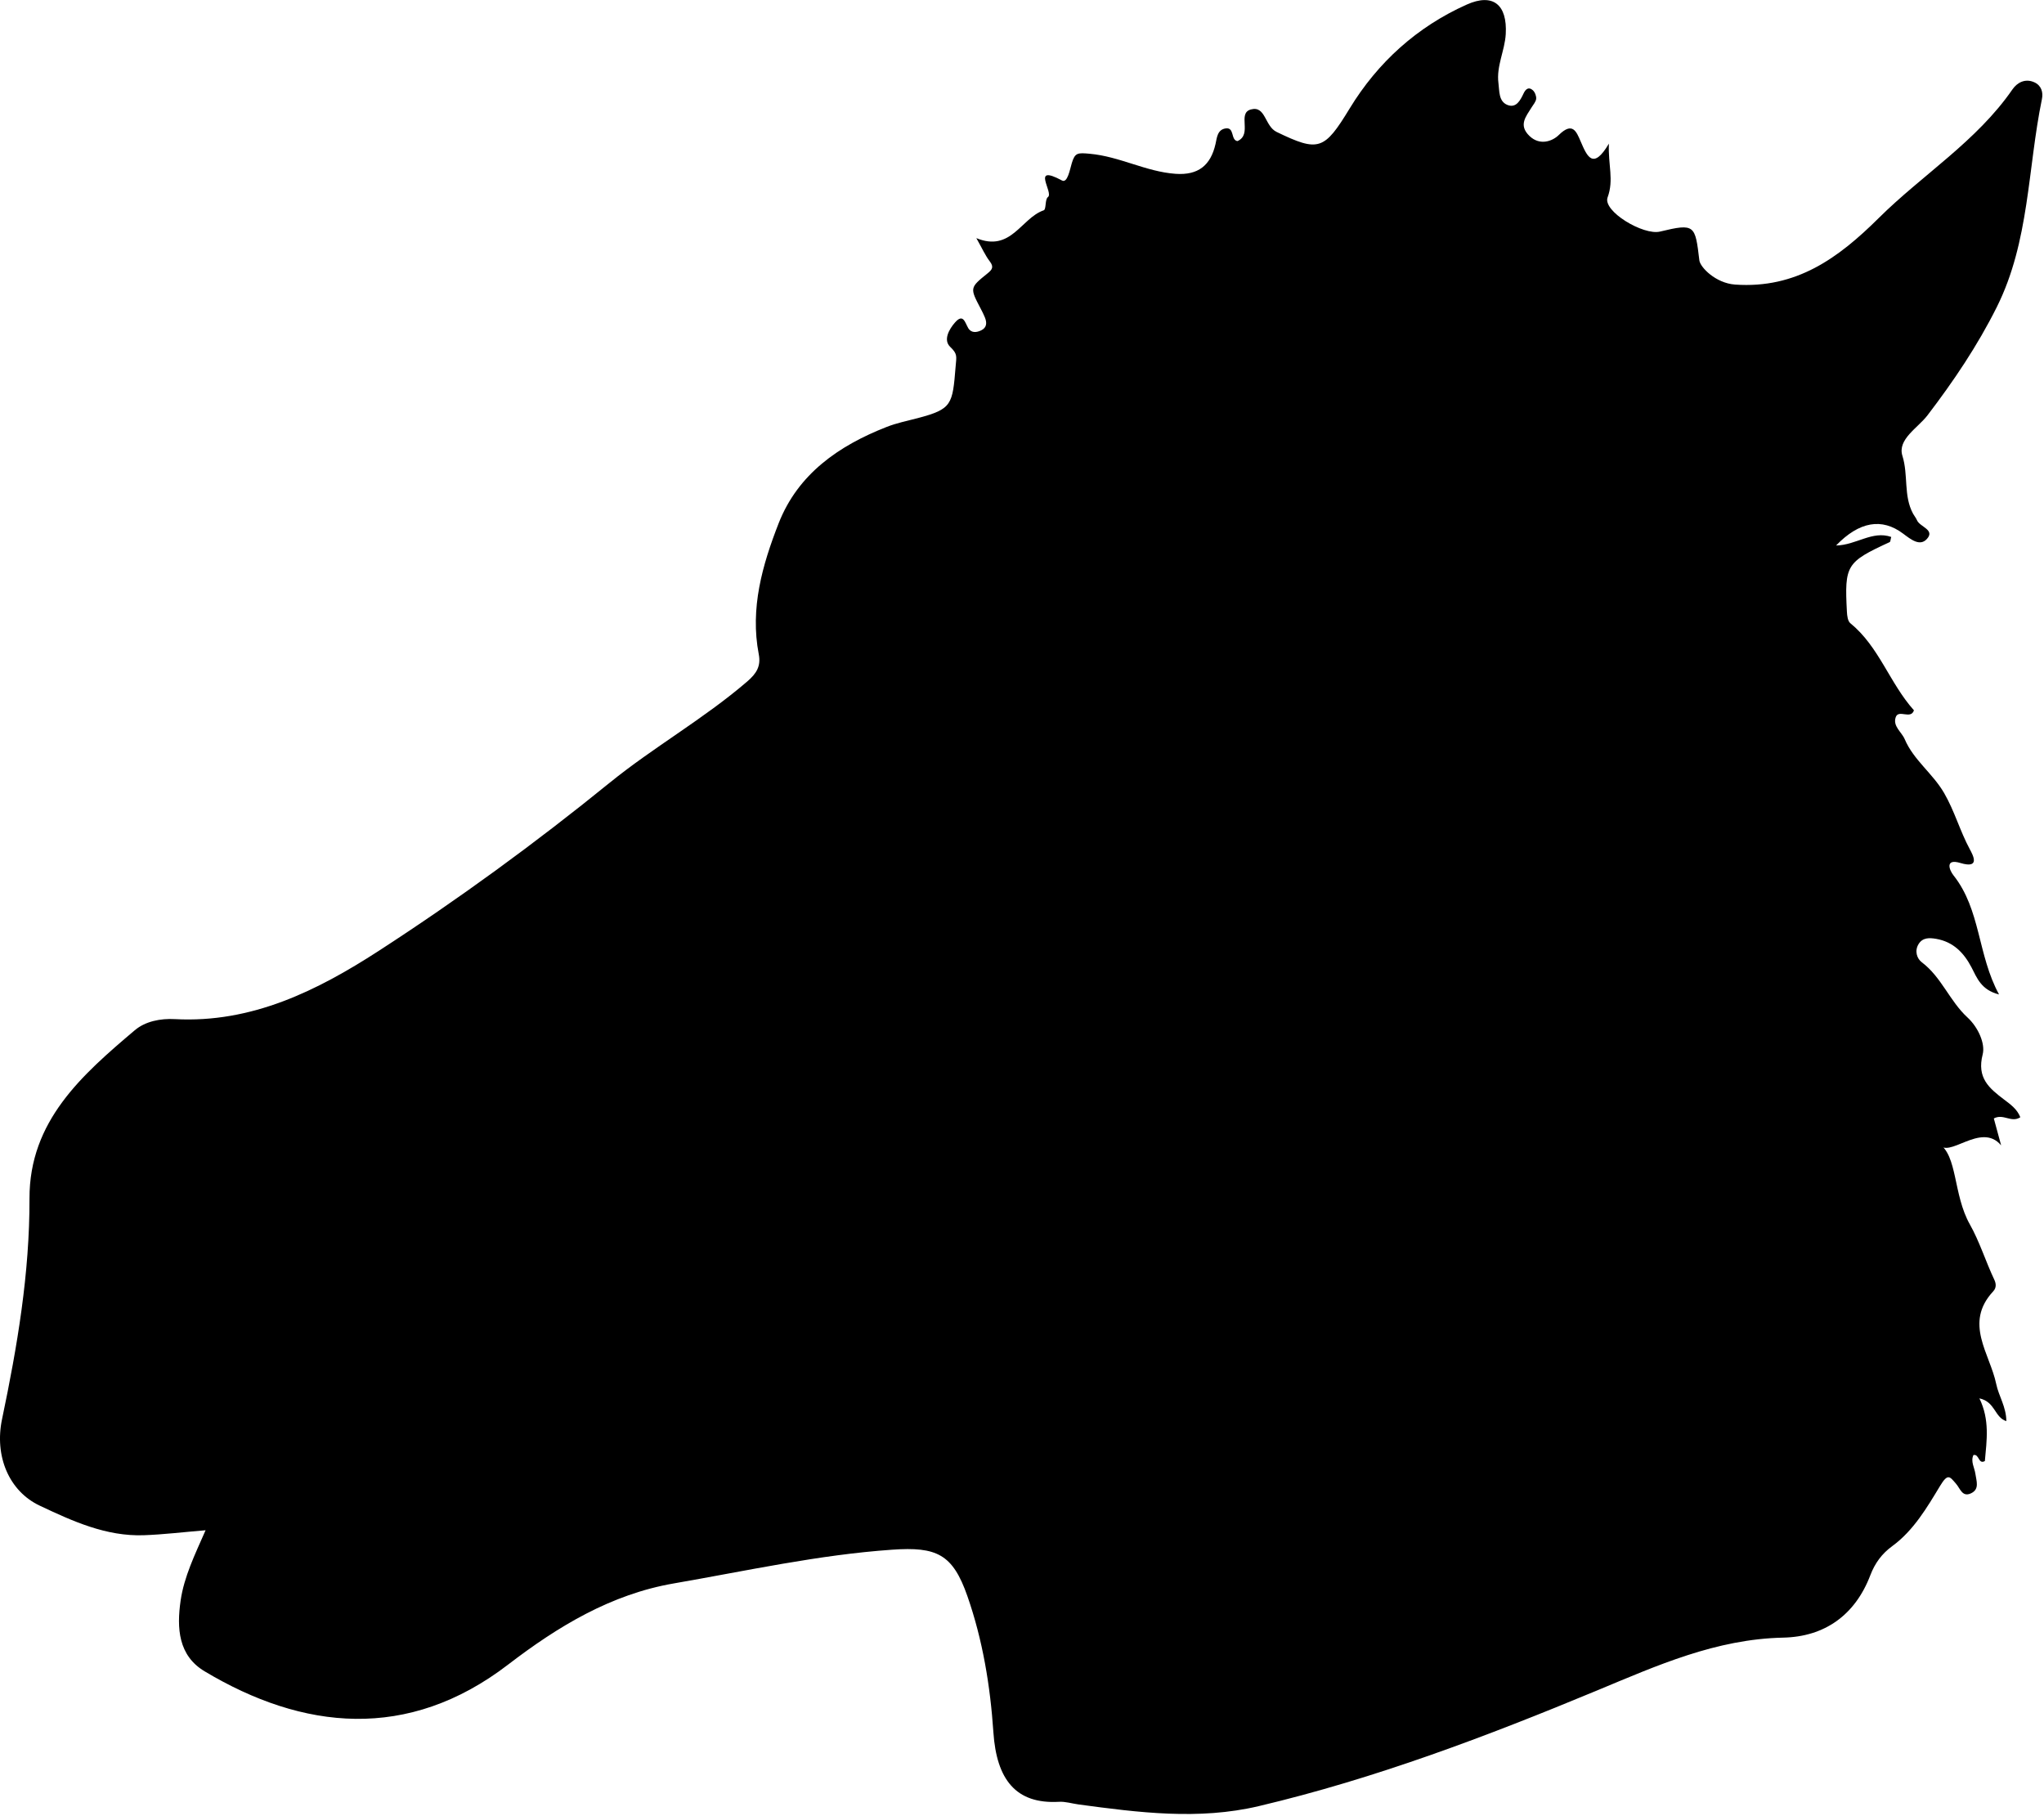
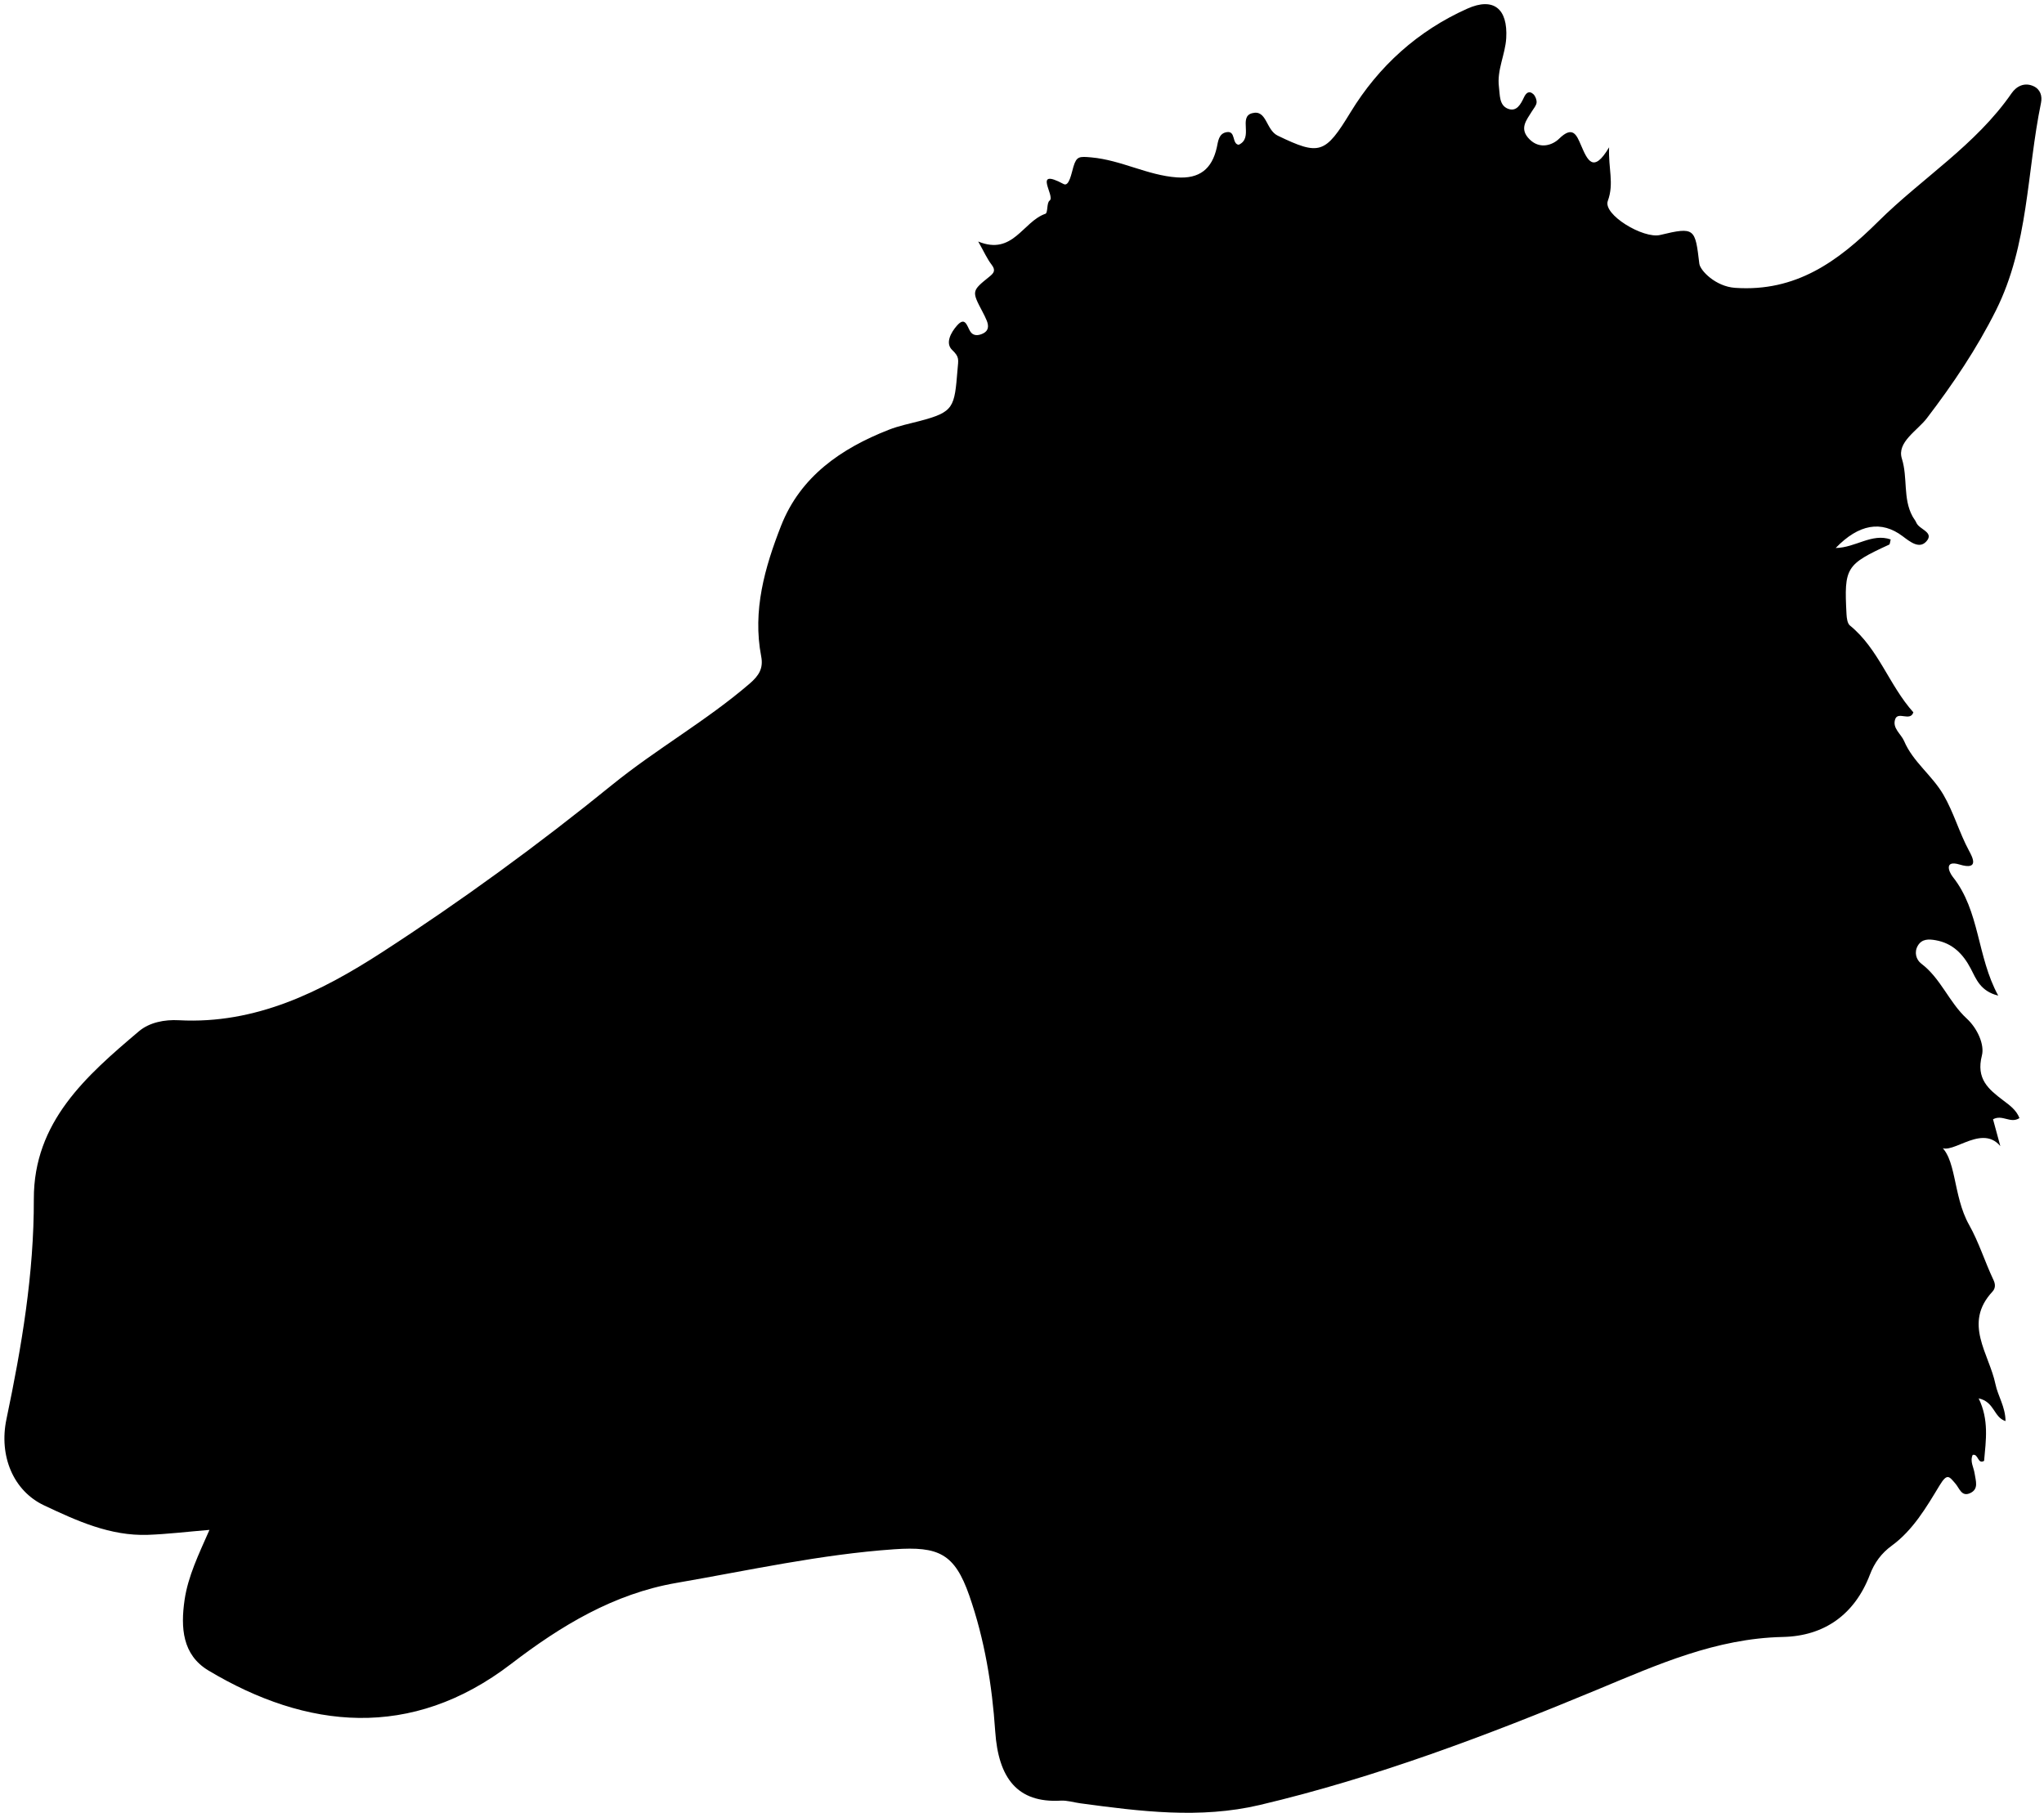
- <svg xmlns="http://www.w3.org/2000/svg" width="411" height="365" viewBox="0 0 411 365" fill="none">
-   <path d="M41.35 307.679C36.76 308.059 32.84 308.539 28.91 308.679C21.34 308.939 14.61 305.859 8 302.739C1.82 299.829 -1.15 292.799 0.41 285.349C3.48 270.709 5.97 256.029 5.93 240.969C5.89 225.409 16.48 216.139 27.11 207.139C29.24 205.339 32.28 204.749 35.18 204.909C50.64 205.739 63.8 199.179 76.12 191.209C92.17 180.809 107.64 169.519 122.52 157.439C131.42 150.209 141.5 144.549 150.23 137.039C152.13 135.409 153.03 133.939 152.57 131.549C150.79 122.309 153.29 113.599 156.57 105.209C160.47 95.269 168.67 89.609 178.29 85.839C180.3 85.049 182.44 84.619 184.54 84.069C191.45 82.249 191.53 81.349 192.15 73.729C192.32 71.659 192.58 71.189 191.07 69.749C189.62 68.369 190.83 66.199 192.04 64.829C193.67 62.979 194.02 64.799 194.67 65.939C195.28 66.999 196.37 66.879 197.32 66.409C198.44 65.859 198.46 64.879 198.05 63.849C197.8 63.229 197.5 62.639 197.19 62.049C195 57.889 194.98 57.859 198.57 54.969C199.5 54.219 199.89 53.689 199.02 52.549C198.13 51.399 197.53 50.019 196.32 47.879C203.33 50.759 205.3 43.849 209.88 42.279C210.39 42.099 210.1 40.059 210.71 39.629C211.95 38.769 207.15 32.859 213.54 36.289C214.65 36.879 215.12 34.109 215.52 32.779C216.16 30.669 216.7 30.699 219.16 30.919C225.17 31.469 230.44 34.529 236.38 34.949C240.91 35.269 243.44 33.279 244.42 28.919C244.69 27.719 244.77 26.059 246.46 25.819C248.28 25.559 247.43 28.189 248.83 28.369C251.9 26.999 248.71 22.779 251.52 22.009C254.51 21.189 254.28 25.359 256.7 26.529C265.15 30.609 266.27 30.209 271.38 21.819C277.04 12.529 284.95 5.379 294.93 0.919C300.23 -1.451 303.11 0.949 302.77 6.859C302.58 10.179 300.86 13.299 301.3 16.699C301.51 18.289 301.32 20.369 303.08 21.089C304.85 21.809 305.69 20.199 306.35 18.799C306.76 17.919 307.38 17.379 308.22 18.149C308.64 18.529 308.94 19.309 308.89 19.859C308.83 20.459 308.32 21.019 307.97 21.589C306.85 23.419 305.28 25.139 307.52 27.319C309.62 29.359 312.16 28.389 313.42 27.159C316.2 24.429 316.96 26.409 317.84 28.449C319.13 31.449 320.32 34.279 323.51 28.879C323.33 33.169 324.55 36.149 323.25 39.689C322.23 42.459 330.44 47.379 333.8 46.559C340.84 44.859 340.85 45.259 341.7 52.349C341.86 53.709 344.95 56.939 348.89 57.219C361.19 58.079 369.67 51.879 377.77 43.839C386.59 35.089 397.44 28.429 404.66 17.969C405.62 16.579 407.24 15.719 409.06 16.549C410.47 17.189 410.87 18.549 410.58 19.939C407.7 33.889 408.09 48.549 401.52 61.719C397.64 69.489 392.84 76.609 387.57 83.509C385.64 86.039 381.49 88.339 382.53 91.649C383.75 95.539 382.71 99.689 384.68 103.299C384.92 103.739 385.26 104.129 385.45 104.579C386.01 105.959 389.15 106.489 387.46 108.359C386.05 109.929 384.24 108.469 382.68 107.299C378.41 104.079 373.85 104.849 369.19 109.679C373.2 109.619 376.48 106.629 380.28 107.959C380.14 108.449 380.14 108.919 379.97 108.999C371.25 113.019 370.87 113.599 371.37 123.009C371.41 123.799 371.54 124.889 372.06 125.309C377.84 130.009 379.96 137.369 384.85 142.819C384.22 144.739 381.77 142.559 381.19 144.189C380.55 146.019 382.36 147.149 382.99 148.619C384.76 152.799 388.61 155.489 390.91 159.439C393.02 163.079 394.1 167.079 396.07 170.729C396.75 171.989 398.24 174.739 394.16 173.509C391.05 172.569 391.96 174.939 392.79 175.989C398.3 182.919 397.62 191.999 401.96 199.949C398.35 199.039 397.53 196.629 396.42 194.499C394.88 191.559 392.76 189.369 389.32 188.769C387.93 188.529 386.59 188.489 385.77 189.839C384.95 191.189 385.42 192.719 386.44 193.489C390.39 196.469 392.04 201.289 395.6 204.559C397.78 206.559 399.22 209.849 398.67 211.999C397.45 216.739 399.98 218.809 402.96 221.069C404.27 222.059 405.6 222.999 406.24 224.639C404.41 225.829 402.84 223.839 400.91 224.879C401.39 226.629 401.88 228.459 402.38 230.289C398.27 225.399 391.65 233.339 389.82 229.899C393.66 232.299 392.69 240.139 396.09 246.179C398.04 249.629 399.27 253.629 401.01 257.309C401.39 258.109 401.44 258.939 400.79 259.639C394.83 266.049 400.12 272.129 401.4 278.299C401.89 280.689 403.4 282.829 403.43 285.739C401.02 284.989 401.25 281.869 398.01 281.159C400.12 285.489 399.48 289.599 399.11 293.759C397.78 294.519 397.99 292.269 396.81 292.559C396.21 293.849 397.02 295.069 397.2 296.309C397.41 297.789 398.09 299.449 396.29 300.269C394.56 301.059 394.15 299.289 393.32 298.339C392.05 296.869 391.67 296.169 390.1 298.769C387.47 303.119 384.78 307.729 380.5 310.859C378.39 312.399 377.01 314.289 376.08 316.719C373.02 324.739 366.9 329.089 358.56 329.269C345.04 329.559 333.3 334.829 321.09 339.909C298.98 349.099 276.51 357.619 253.1 363.149C241.03 365.999 228.94 364.439 216.87 362.809C215.55 362.629 214.22 362.199 212.92 362.279C204.24 362.769 200.39 357.769 199.75 348.319C199.12 338.989 197.61 329.779 194.52 320.919C191.56 312.449 188.34 310.969 179.39 311.589C164.55 312.619 150.08 315.849 135.49 318.369C122.85 320.549 112.19 327.009 102.17 334.689C81.99 350.169 60.88 347.849 41.14 336.039C35.84 332.869 35.52 327.349 36.32 321.809C37.02 317.019 39.15 312.659 41.32 307.719L41.35 307.679Z" fill="black" />
+ <svg xmlns="http://www.w3.org/2000/svg" width="301" height="267" viewBox="0 0 301 267" fill="none">
+   <path d="M30.854 225.345C27.502 225.623 24.638 225.974 21.768 226.076C16.238 226.266 11.322 224.016 6.494 221.737C1.98 219.611 -0.19 214.476 0.95 209.034C3.192 198.341 5.011 187.618 4.982 176.617C4.953 165.251 12.688 158.48 20.453 151.906C22.009 150.591 24.229 150.16 26.348 150.277C37.64 150.884 47.253 146.092 56.252 140.27C67.976 132.673 79.276 124.427 90.145 115.603C96.646 110.322 104.009 106.187 110.385 100.702C111.773 99.511 112.431 98.437 112.095 96.692C110.795 89.942 112.621 83.58 115.017 77.452C117.865 70.191 123.855 66.057 130.882 63.303C132.35 62.726 133.913 62.412 135.447 62.01C140.495 60.681 140.553 60.023 141.006 54.457C141.13 52.945 141.32 52.602 140.217 51.55C139.158 50.542 140.042 48.957 140.925 47.956C142.116 46.605 142.372 47.934 142.847 48.767C143.292 49.541 144.088 49.454 144.782 49.11C145.6 48.709 145.615 47.993 145.315 47.24C145.133 46.787 144.914 46.356 144.687 45.925C143.088 42.887 143.073 42.865 145.695 40.754C146.375 40.206 146.659 39.819 146.024 38.986C145.374 38.146 144.936 37.138 144.052 35.575C149.172 37.679 150.611 32.631 153.957 31.485C154.329 31.353 154.117 29.863 154.563 29.549C155.469 28.921 151.963 24.604 156.63 27.109C157.441 27.54 157.784 25.517 158.076 24.545C158.544 23.004 158.938 23.026 160.735 23.187C165.125 23.588 168.975 25.824 173.314 26.13C176.622 26.364 178.47 24.91 179.186 21.726C179.384 20.849 179.442 19.637 180.676 19.461C182.006 19.271 181.385 21.192 182.408 21.324C184.65 20.323 182.32 17.241 184.373 16.678C186.557 16.079 186.389 19.125 188.156 19.98C194.328 22.96 195.147 22.668 198.879 16.54C203.014 9.754 208.791 4.531 216.081 1.273C219.953 -0.458 222.056 1.295 221.808 5.612C221.669 8.037 220.413 10.316 220.734 12.8C220.888 13.961 220.749 15.48 222.034 16.006C223.327 16.532 223.941 15.356 224.423 14.334C224.722 13.691 225.175 13.296 225.789 13.859C226.096 14.136 226.315 14.706 226.278 15.108C226.234 15.546 225.862 15.955 225.606 16.372C224.788 17.708 223.641 18.965 225.278 20.557C226.811 22.047 228.667 21.339 229.587 20.44C231.618 18.446 232.173 19.892 232.816 21.383C233.758 23.574 234.627 25.641 236.957 21.697C236.826 24.83 237.717 27.007 236.767 29.593C236.022 31.616 242.019 35.21 244.474 34.611C249.616 33.369 249.623 33.661 250.244 38.84C250.361 39.834 252.618 42.193 255.496 42.397C264.481 43.026 270.675 38.497 276.591 32.624C283.034 26.233 290.959 21.368 296.233 13.727C296.934 12.712 298.118 12.084 299.447 12.69C300.477 13.158 300.769 14.151 300.557 15.166C298.454 25.356 298.739 36.065 293.94 45.684C291.105 51.36 287.599 56.561 283.75 61.601C282.34 63.449 279.309 65.129 280.068 67.547C280.96 70.388 280.2 73.419 281.639 76.056C281.814 76.378 282.063 76.663 282.201 76.991C282.61 77.999 284.904 78.387 283.67 79.752C282.64 80.899 281.317 79.833 280.178 78.978C277.059 76.626 273.728 77.189 270.324 80.717C273.253 80.673 275.649 78.489 278.425 79.46C278.323 79.818 278.323 80.162 278.198 80.22C271.829 83.156 271.551 83.58 271.917 90.454C271.946 91.031 272.041 91.827 272.421 92.134C276.643 95.567 278.191 100.943 281.763 104.924C281.303 106.326 279.513 104.734 279.09 105.924C278.622 107.261 279.944 108.087 280.404 109.16C281.697 112.214 284.51 114.179 286.19 117.064C287.731 119.723 288.52 122.644 289.959 125.311C290.455 126.231 291.544 128.24 288.564 127.341C286.292 126.655 286.957 128.386 287.563 129.153C291.588 134.215 291.091 140.847 294.261 146.654C291.624 145.99 291.025 144.229 290.214 142.673C289.089 140.526 287.541 138.926 285.028 138.488C284.013 138.313 283.034 138.283 282.435 139.269C281.836 140.255 282.179 141.373 282.924 141.936C285.81 144.112 287.015 147.633 289.615 150.022C291.208 151.482 292.26 153.886 291.858 155.456C290.967 158.918 292.815 160.43 294.991 162.081C295.948 162.804 296.92 163.491 297.387 164.689C296.051 165.558 294.904 164.105 293.494 164.864C293.845 166.143 294.203 167.479 294.568 168.816C291.566 165.244 286.73 171.044 285.393 168.531C288.198 170.284 287.49 176.011 289.973 180.423C291.398 182.943 292.296 185.865 293.567 188.553C293.845 189.137 293.881 189.743 293.406 190.255C289.053 194.937 292.917 199.378 293.852 203.885C294.21 205.631 295.313 207.194 295.335 209.319C293.574 208.771 293.742 206.492 291.376 205.974C292.917 209.137 292.449 212.139 292.179 215.178C291.208 215.733 291.361 214.089 290.499 214.301C290.061 215.243 290.653 216.134 290.784 217.04C290.937 218.121 291.434 219.334 290.119 219.933C288.856 220.51 288.556 219.217 287.95 218.523C287.022 217.449 286.745 216.938 285.598 218.837C283.677 222.014 281.712 225.382 278.586 227.668C277.044 228.793 276.036 230.174 275.357 231.949C273.122 237.807 268.652 240.984 262.56 241.116C252.684 241.328 244.108 245.177 235.19 248.888C219.04 255.6 202.626 261.824 185.527 265.863C176.71 267.945 167.879 266.806 159.062 265.615C158.098 265.483 157.127 265.169 156.177 265.228C149.837 265.586 147.025 261.933 146.557 255.031C146.097 248.216 144.994 241.488 142.737 235.016C140.575 228.83 138.223 227.749 131.685 228.201C120.845 228.954 110.276 231.313 99.619 233.154C90.386 234.746 82.599 239.465 75.28 245.075C60.54 256.382 45.12 254.687 30.701 246.061C26.83 243.745 26.596 239.713 27.18 235.667C27.692 232.168 29.247 228.983 30.832 225.375L30.854 225.345Z" fill="black" />
</svg>
